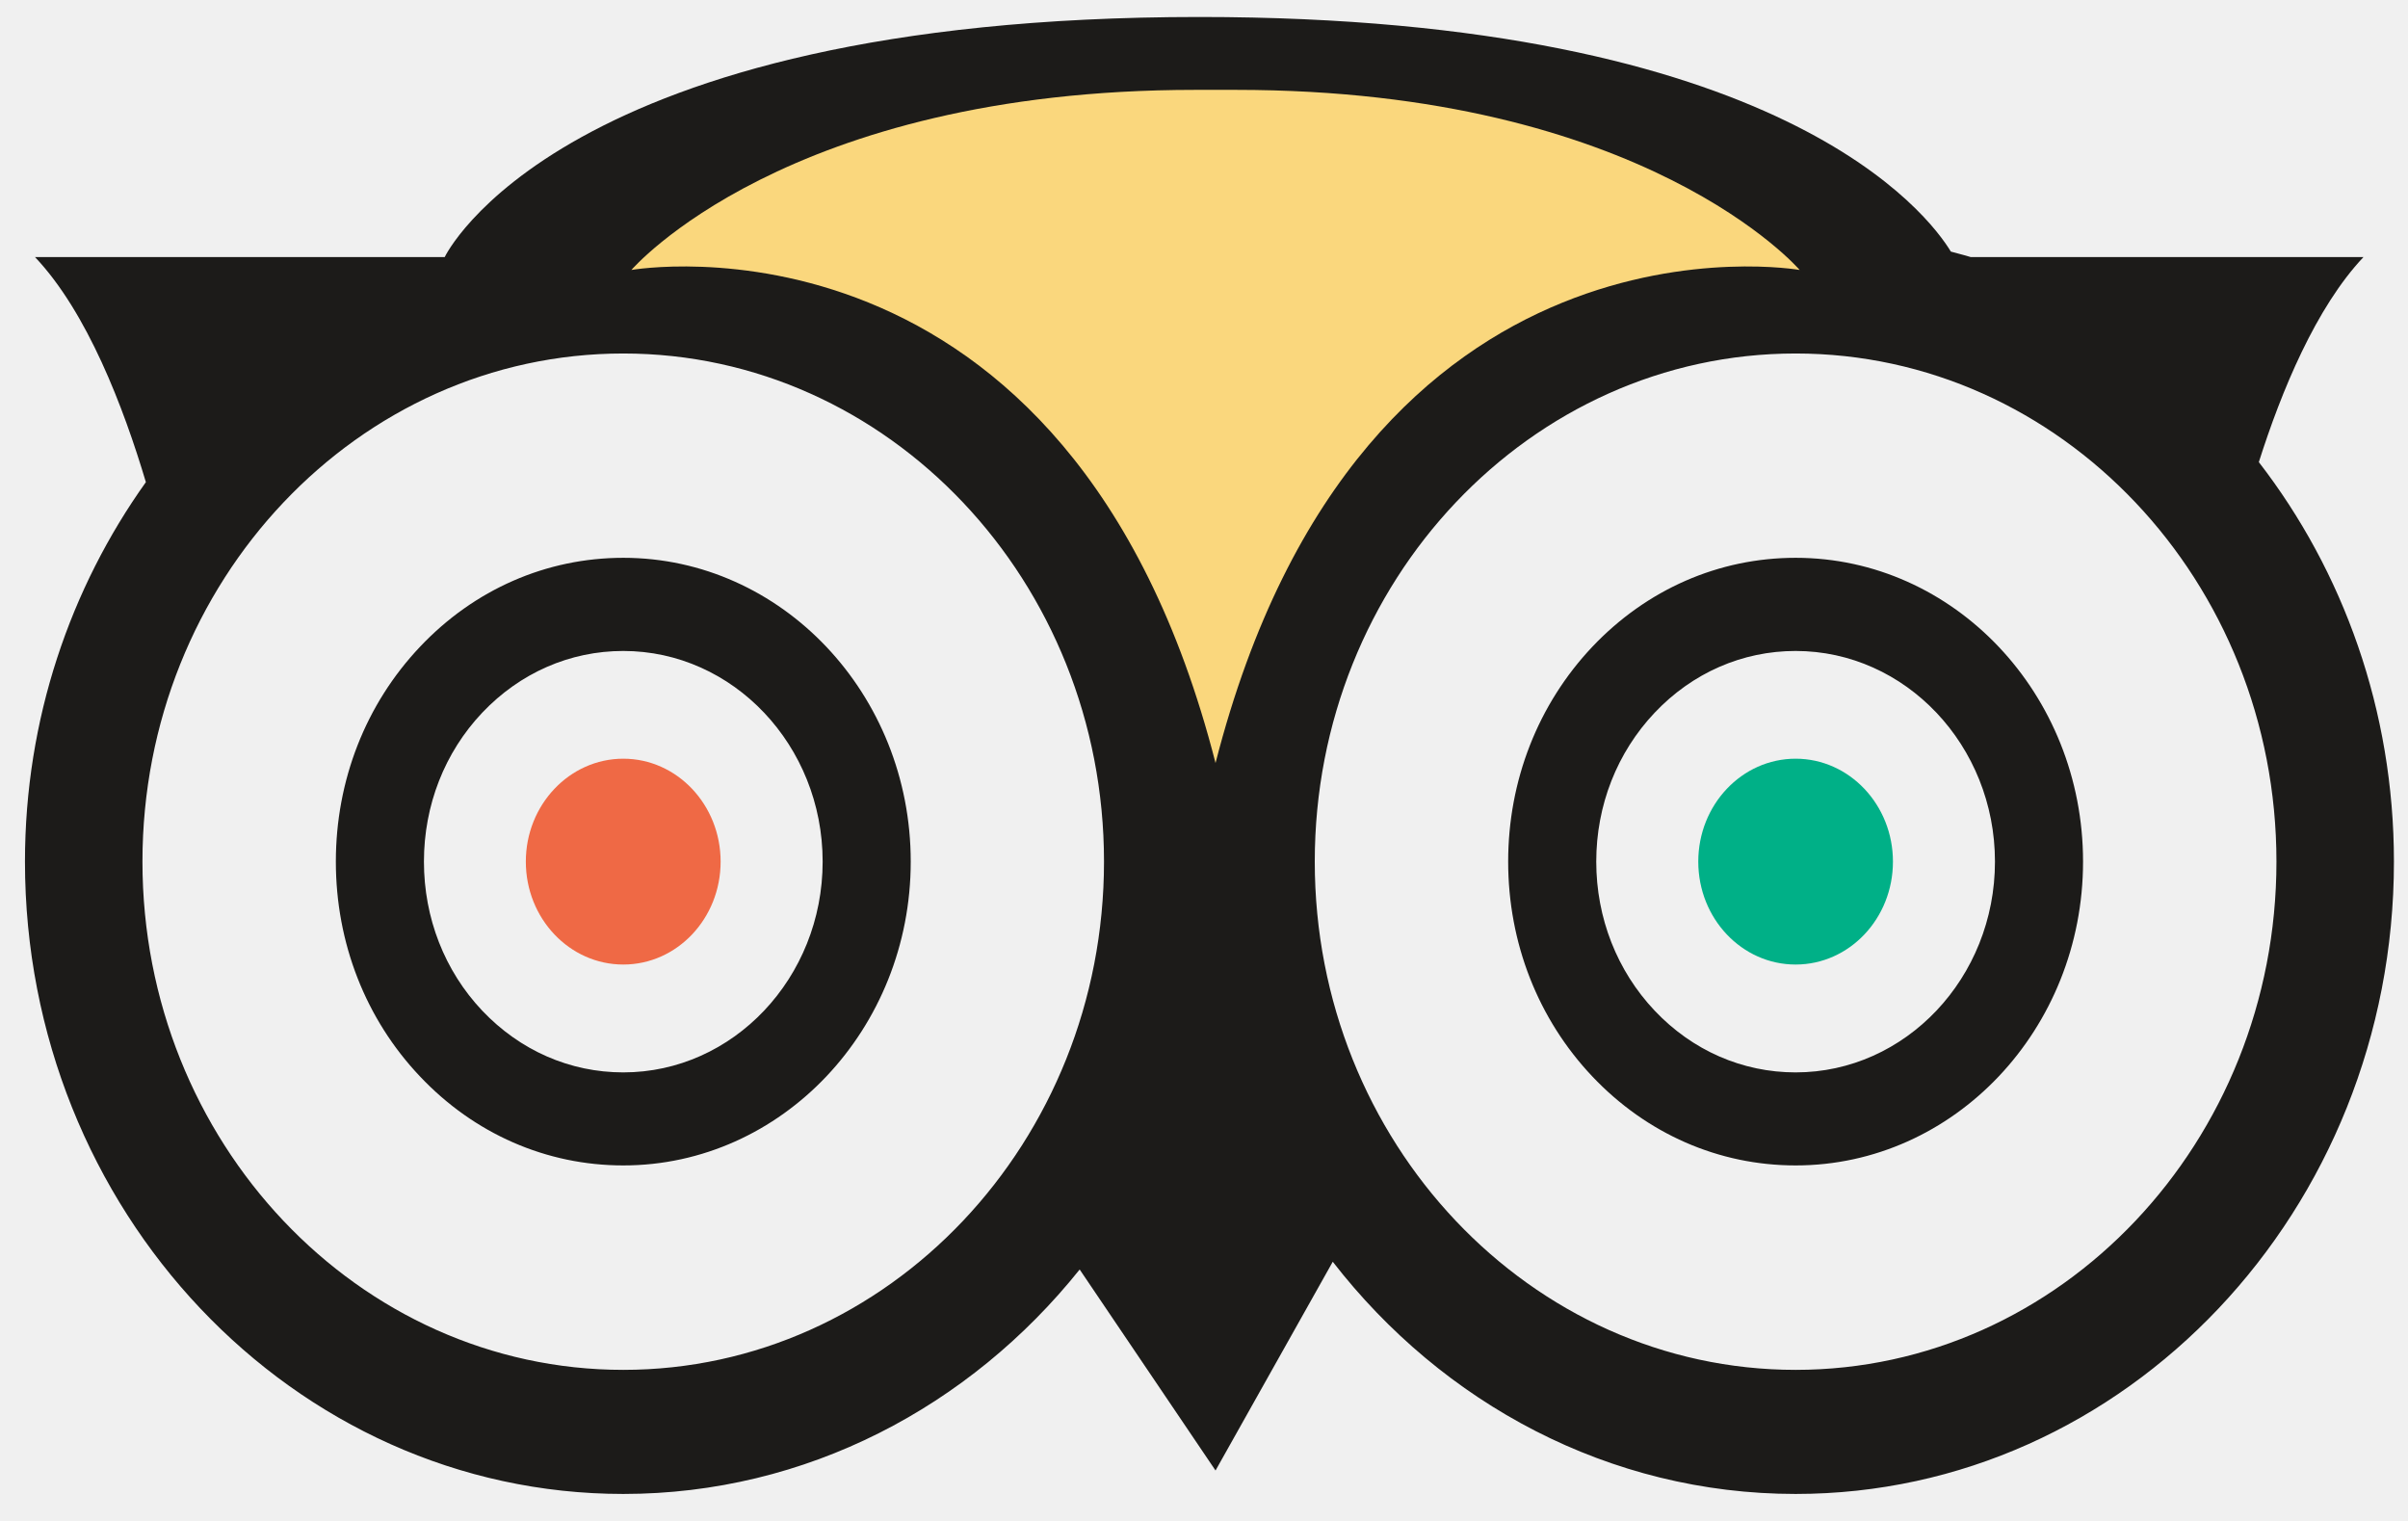
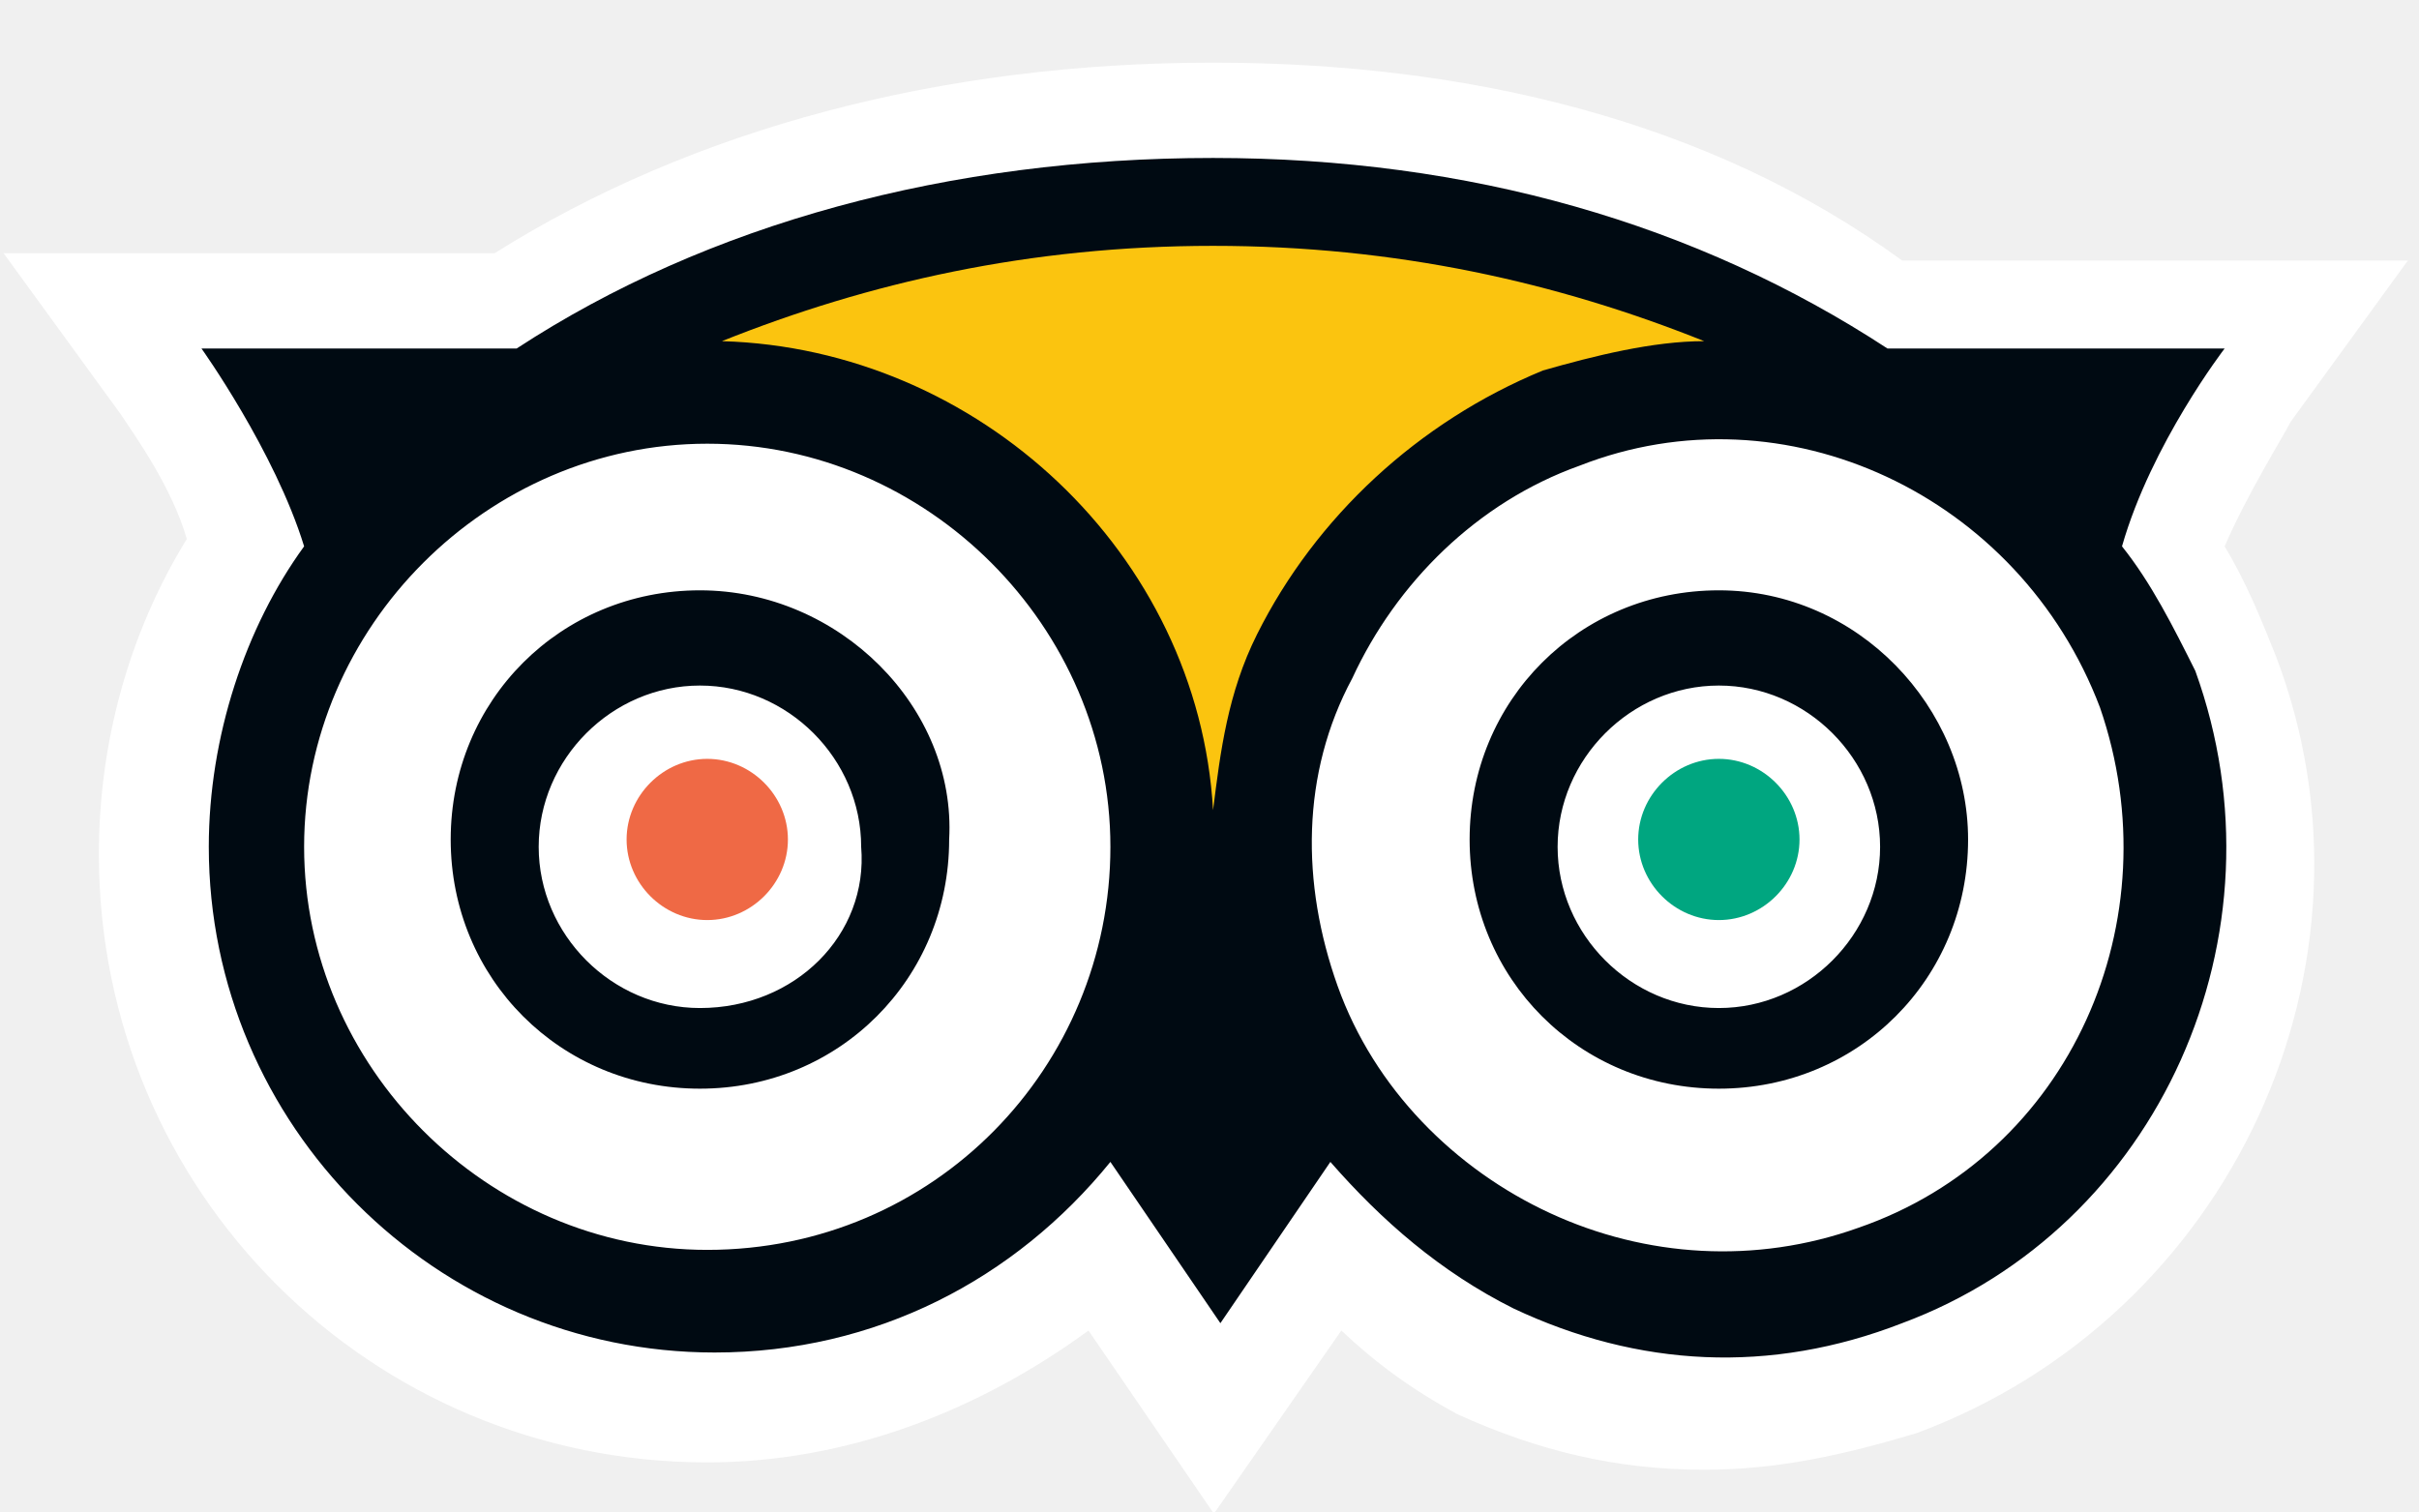
- <svg xmlns="http://www.w3.org/2000/svg" viewBox="0 0 19 12">
-   <g fill="none" fill-rule="evenodd">
-     <path fill="#EF6945" d="M4.149,6.798 C4.149,7.247 4.494,7.61 4.918,7.61 C5.342,7.61 5.686,7.247 5.686,6.798 C5.686,6.35 5.342,5.986 4.918,5.986 C4.494,5.986 4.149,6.35 4.149,6.798" />
-     <path fill="#00b087" d="M13.4,6.798 C13.4,7.247 13.744,7.61 14.168,7.61 C14.592,7.61 14.936,7.247 14.936,6.798 C14.936,6.35 14.592,5.986 14.168,5.986 C13.744,5.986 13.4,6.35 13.4,6.798" />
-     <path fill="#1C1B19" d="M3.805 7.974C3.508 7.66 3.345 7.242 3.345 6.798 3.345 6.354 3.508 5.937 3.805 5.623 4.103 5.309 4.497 5.136 4.918 5.136 5.785 5.136 6.491 5.882 6.491 6.798 6.491 7.715 5.785 8.461 4.918 8.461 4.497 8.461 4.103 8.288 3.805 7.974zM3.314 5.103C2.885 5.556 2.65 6.158 2.65 6.798 2.65 7.439 2.885 8.041 3.314 8.493 3.742 8.946 4.312 9.195 4.918 9.195 6.168 9.195 7.186 8.12 7.186 6.798 7.186 5.476 6.168 4.401 4.918 4.401 4.312 4.401 3.742 4.65 3.314 5.103zM13.056 7.974C12.759 7.66 12.595 7.242 12.595 6.798 12.595 6.354 12.759 5.937 13.056 5.623 13.353 5.309 13.748 5.136 14.168 5.136 15.035 5.136 15.741 5.882 15.741 6.798 15.741 7.715 15.035 8.461 14.168 8.461 13.748 8.461 13.353 8.288 13.056 7.974zM12.564 5.103C12.136 5.556 11.9 6.158 11.9 6.798 11.9 7.439 12.136 8.041 12.564 8.493 12.993 8.946 13.562 9.195 14.168 9.195 15.419 9.195 16.436 8.12 16.436 6.798 16.436 5.476 15.419 4.401 14.168 4.401 13.562 4.401 12.993 4.65 12.564 5.103z" />
-     <path fill="#1C1B19" d="M14.168,10.808 C12.076,10.808 10.374,9.009 10.374,6.798 C10.374,4.587 12.076,2.789 14.168,2.789 C16.26,2.789 17.962,4.587 17.962,6.798 C17.962,9.009 16.26,10.808 14.168,10.808 Z M4.918,10.808 C2.826,10.808 1.124,9.009 1.124,6.798 C1.124,4.587 2.826,2.789 4.918,2.789 C7.009,2.789 8.711,4.587 8.711,6.798 C8.711,9.009 7.009,10.808 4.918,10.808 Z M17.823,3.646 C18.001,3.086 18.273,2.426 18.649,2.028 L15.549,2.028 C15.498,2.012 15.445,2 15.393,1.985 C15.224,1.706 14.071,0.134 9.463,0.134 C4.406,0.134 3.509,2.028 3.509,2.028 L0.276,2.028 C0.689,2.464 0.975,3.214 1.151,3.804 C0.555,4.639 0.197,5.674 0.197,6.798 C0.197,9.549 2.315,11.787 4.918,11.787 C6.361,11.787 7.653,11.098 8.519,10.016 L9.591,11.602 L10.516,9.955 C11.382,11.072 12.697,11.787 14.168,11.787 C16.771,11.787 18.889,9.549 18.889,6.798 C18.889,5.604 18.488,4.506 17.823,3.646 Z" />
-     <path fill="#FAD77D" d="M9.751,0.709 C12.984,0.709 14.2,2.13 14.2,2.13 C14.2,2.13 10.743,1.521 9.591,6.02 C8.439,1.521 4.982,2.13 4.982,2.13 C4.982,2.13 6.198,0.709 9.431,0.709 L9.751,0.709" />
+ <svg xmlns="http://www.w3.org/2000/svg" viewBox="0 0 32 20" version="1.1">
+   <g id="Page-1" stroke="none" stroke-width="1" fill="none" fill-rule="evenodd">
+     <g id="ta-logo" transform="translate(0.047063, 0.829029)" fill-rule="nonzero">
+       <path d="M6.497,2.521 L5.32907052e-15,2.521 L1.552,4.655 C1.745,4.945 2.23,5.624 2.424,6.303 C1.648,7.564 1.261,9.018 1.261,10.473 C1.261,14.933 4.848,18.521 9.309,18.521 C11.152,18.521 12.897,17.842 14.352,16.776 L16.011,19.2 L17.697,16.776 C18.154,17.208 18.629,17.556 19.232,17.883 C20.299,18.368 21.333,18.618 22.497,18.618 C23.467,18.618 24.339,18.424 25.309,18.133 C29.479,16.582 31.612,11.927 30.061,7.855 C29.867,7.37 29.673,6.885 29.382,6.4 C29.673,5.721 30.158,4.945 30.255,4.752 L31.806,2.618 L25.115,2.618 C22.594,0.776 19.394,-7.10542736e-15 16,-7.10542736e-15 C12.412,-7.10542736e-15 9.115,0.873 6.497,2.521 Z" id="Combined-Shape" fill="#FFFFFF" />
+       <path d="M7.273,4.364 C9.794,4.073 16.873,3.782 14.933,14.061 L17.164,13.867 C16.194,7.564 18.23,4.267 24.533,3.976 C14.061,-1.745 8.048,4.267 7.273,4.364" id="Fill-3" fill="#FBC40F" />
+       <path d="M10.376,10.279 C10.376,10.861 9.891,11.345 9.309,11.345 C8.727,11.345 8.242,10.861 8.242,10.279 C8.242,9.697 8.727,9.212 9.309,9.212 C9.891,9.212 10.376,9.697 10.376,10.279" id="Fill-7" fill="#EF6945" />
+       <path d="M23.758,10.279 C23.758,10.861 23.273,11.345 22.691,11.345 C22.109,11.345 21.624,10.861 21.624,10.279 C21.624,9.697 22.109,9.212 22.691,9.212 C23.273,9.212 23.758,9.697 23.758,10.279" id="Fill-8" fill="#00A680" />
+       <path d="M24.533,15.418 C27.345,14.448 28.703,11.345 27.733,8.533 C26.667,5.721 23.564,4.267 20.848,5.333 C19.491,5.818 18.424,6.885 17.842,8.145 C17.164,9.406 17.164,10.861 17.648,12.218 C18.133,13.576 19.2,14.642 20.461,15.224 C21.721,15.806 23.176,15.903 24.533,15.418 Z M9.309,15.709 C12.315,15.709 14.642,13.285 14.642,10.376 C14.642,7.467 12.218,5.042 9.309,5.042 C6.4,5.042 3.976,7.467 3.976,10.376 C3.976,13.285 6.4,15.709 9.309,15.709 Z M22.497,3.685 C20.558,2.909 18.424,2.424 16,2.424 C13.576,2.424 11.442,2.909 9.503,3.685 C12.897,3.782 15.806,6.497 16,9.891 C16.097,9.115 16.194,8.339 16.582,7.564 C17.358,6.012 18.715,4.752 20.364,4.073 C21.042,3.879 21.818,3.685 22.497,3.685 Z M28.024,6.4 C28.412,6.885 28.703,7.467 28.994,8.048 C30.255,11.539 28.509,15.418 25.115,16.679 C23.37,17.358 21.624,17.261 19.976,16.485 C19.006,16 18.23,15.321 17.552,14.545 L16.097,16.679 L14.642,14.545 C13.382,16.097 11.539,17.067 9.406,17.067 C5.721,17.067 2.715,14.061 2.715,10.376 C2.715,8.921 3.2,7.467 3.976,6.4 C3.588,5.139 2.618,3.782 2.618,3.782 L6.788,3.782 C9.309,2.133 12.509,1.261 16,1.261 C19.394,1.261 22.4,2.133 24.921,3.782 L29.382,3.782 C29.382,3.782 28.412,5.042 28.024,6.4 Z M9.212,12.509 C10.473,12.509 11.442,11.539 11.345,10.376 C11.345,9.212 10.376,8.242 9.212,8.242 C8.048,8.242 7.079,9.212 7.079,10.376 C7.079,11.539 8.048,12.509 9.212,12.509 Z M9.212,6.982 C11.055,6.982 12.606,8.533 12.509,10.279 C12.509,12.121 11.055,13.576 9.212,13.576 C7.37,13.576 5.915,12.121 5.915,10.279 C5.915,8.436 7.37,6.982 9.212,6.982 Z M22.691,12.509 C23.855,12.509 24.824,11.539 24.824,10.376 C24.824,9.212 23.855,8.242 22.691,8.242 C21.527,8.242 20.558,9.212 20.558,10.376 C20.558,11.539 21.527,12.509 22.691,12.509 Z M22.691,6.982 C24.533,6.982 25.988,8.533 25.988,10.279 C25.988,12.121 24.533,13.576 22.691,13.576 C20.848,13.576 19.394,12.121 19.394,10.279 C19.394,8.436 20.848,6.982 22.691,6.982 Z" id="Combined-Shape" fill="#000A12" />
+     </g>
  </g>
</svg>
